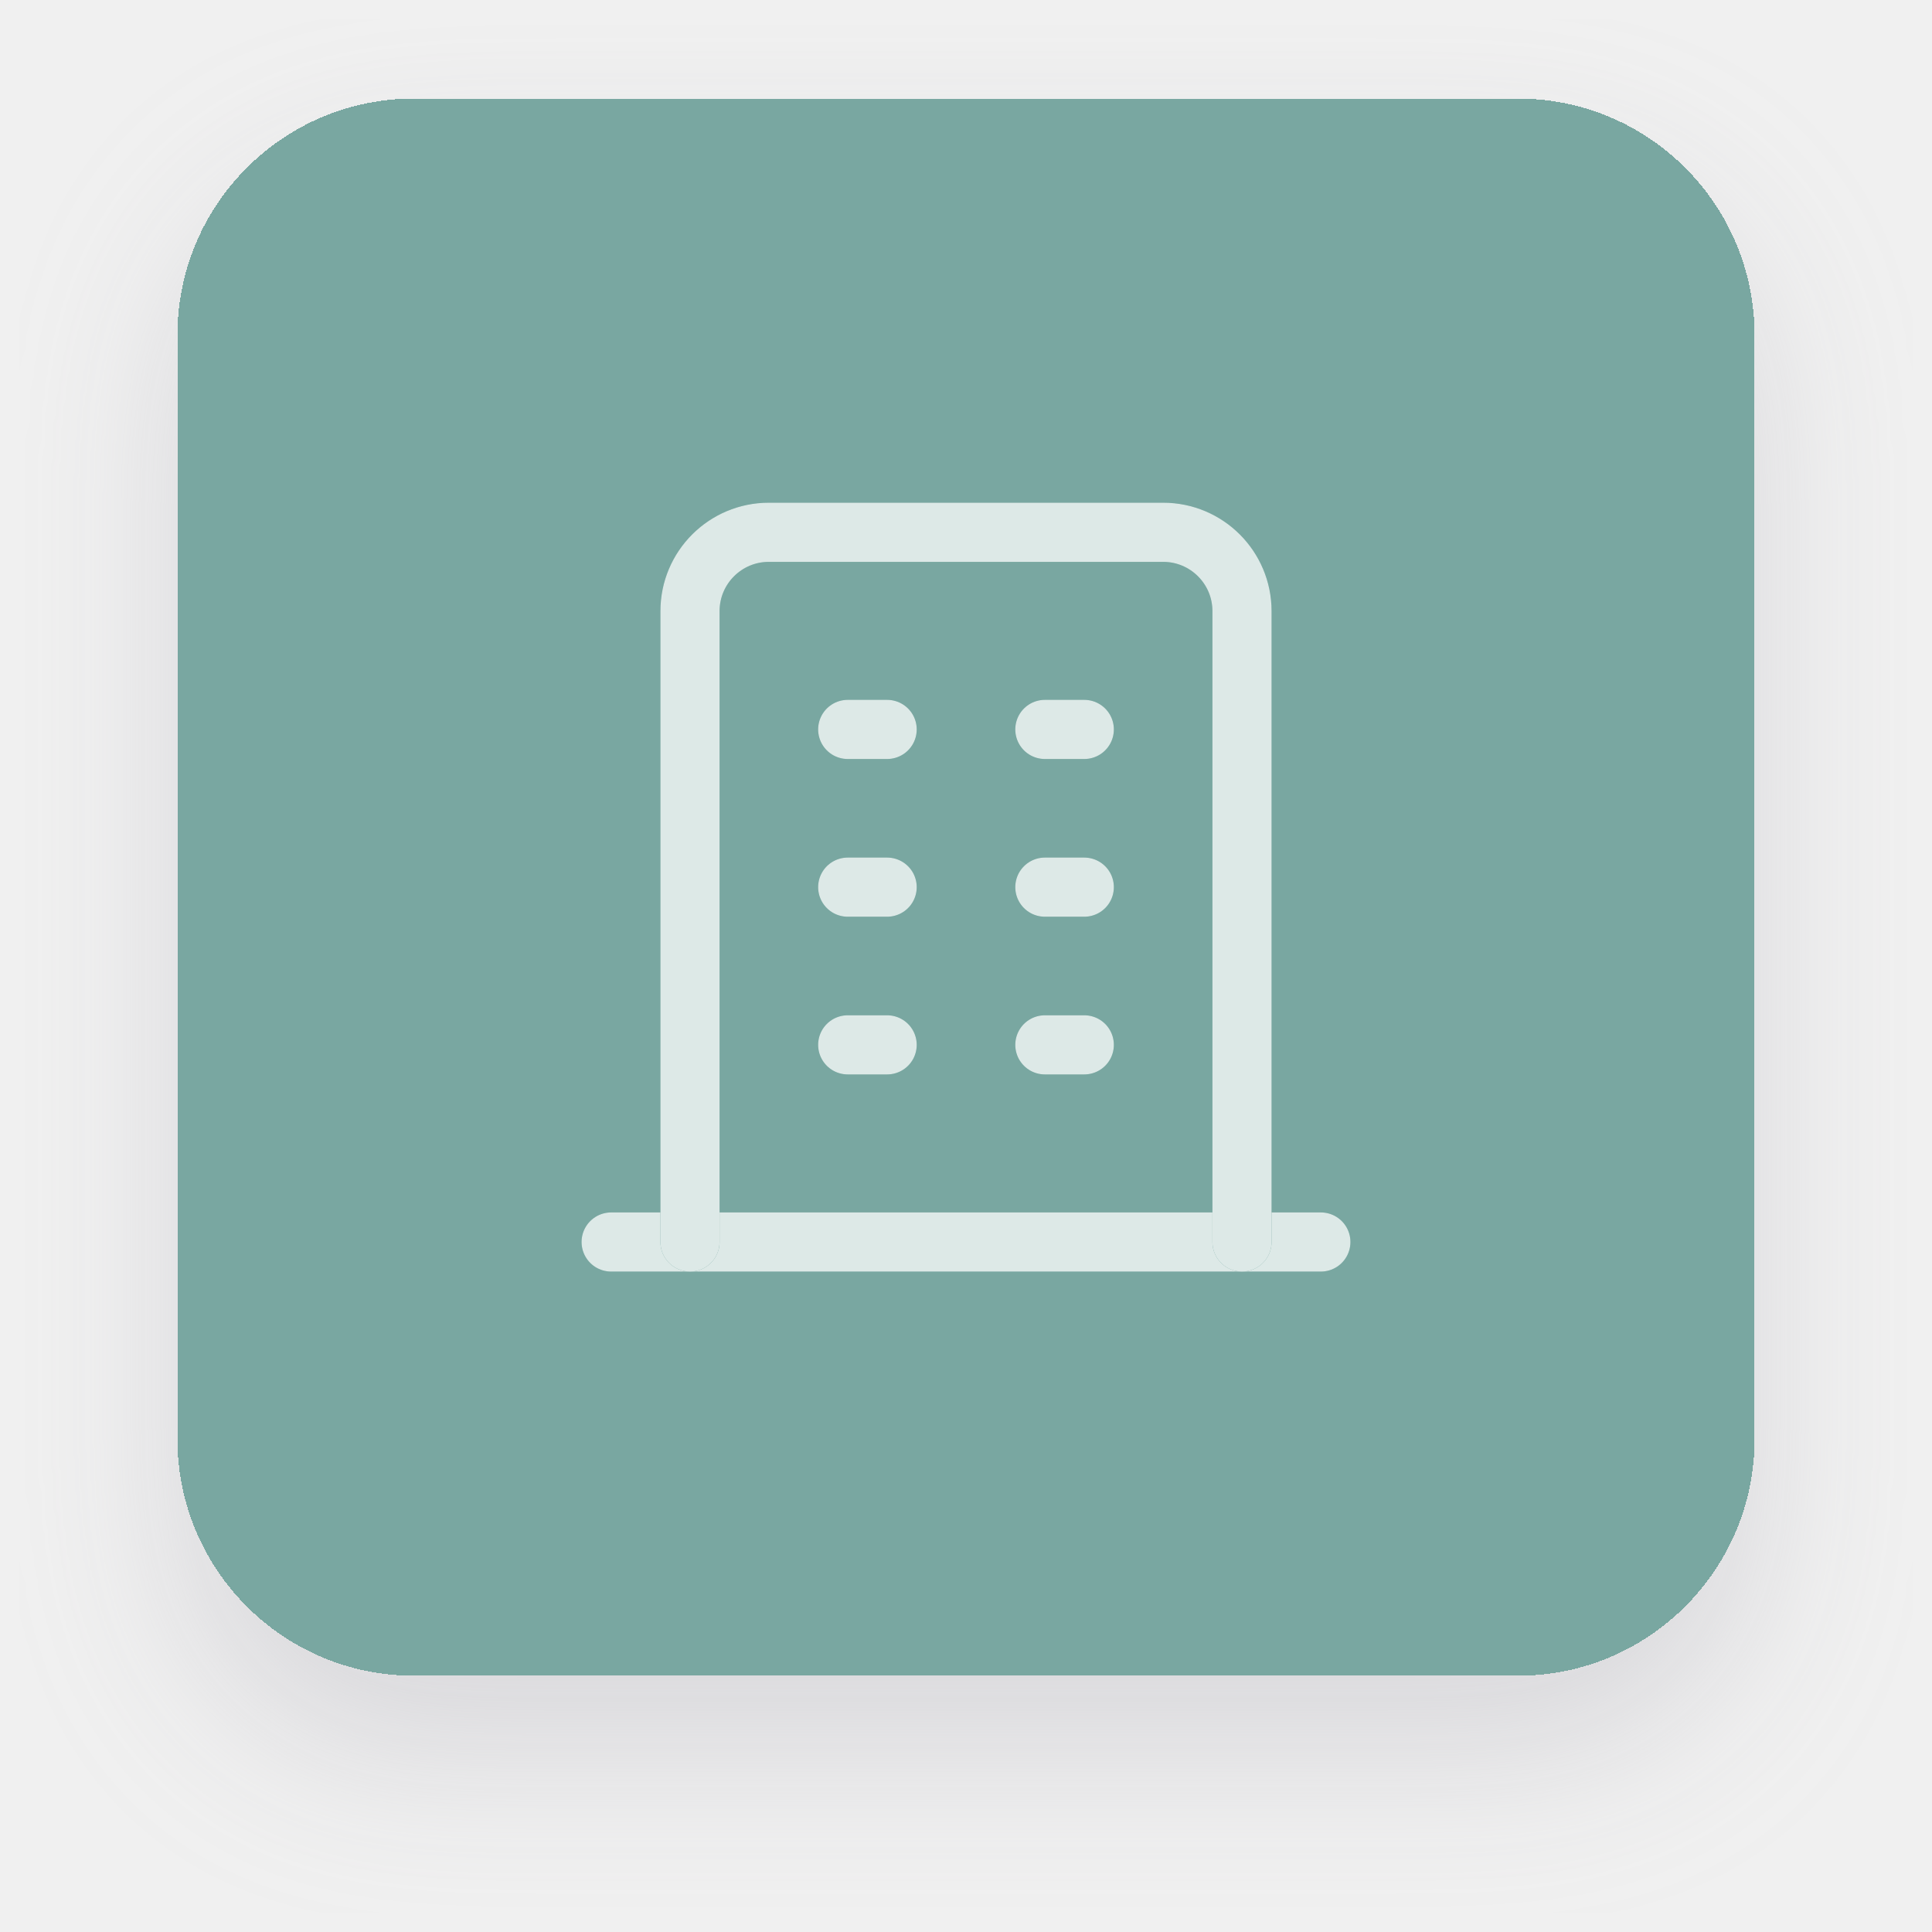
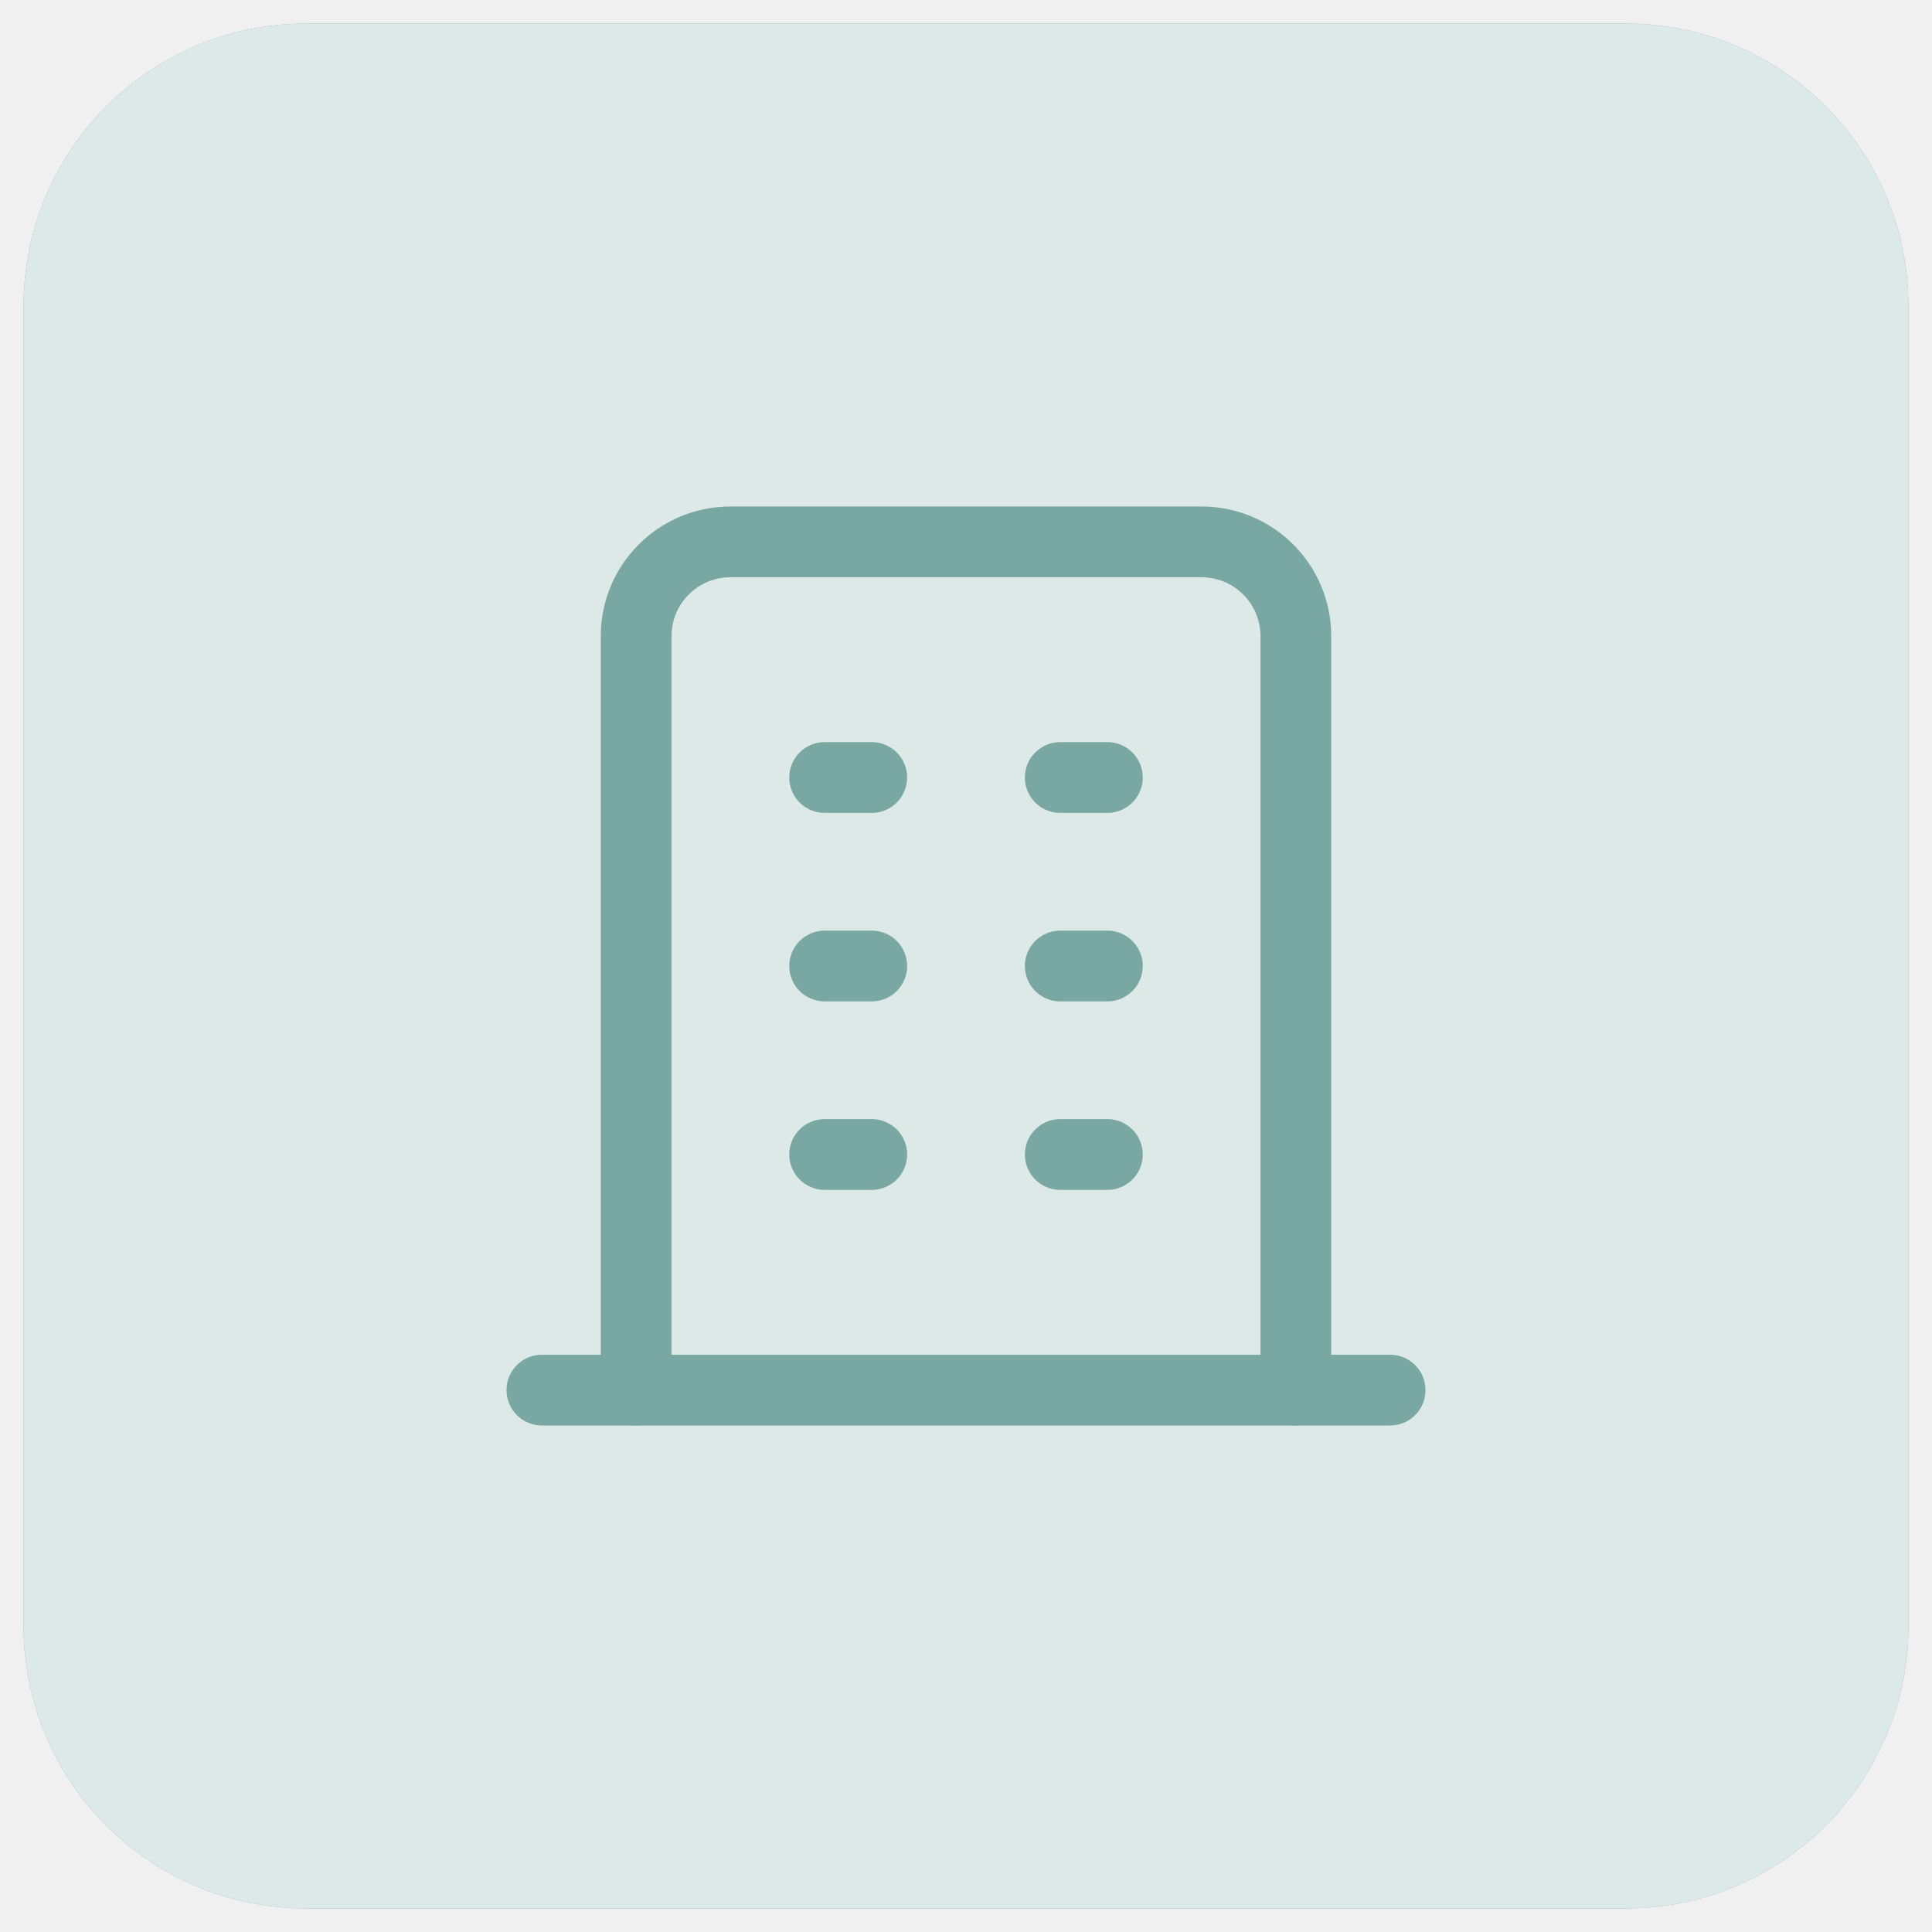
- <svg xmlns="http://www.w3.org/2000/svg" width="49" height="49" viewBox="0 0 49 49" fill="none">
-   <g filter="url(#filter0_d_24_115)">
-     <rect x="4.5" y="2.5" width="40" height="40" rx="6" fill="#579189" shape-rendering="crispEdges" />
-     <rect x="4.5" y="2.5" width="40" height="40" rx="6" fill="white" fill-opacity="0.2" shape-rendering="crispEdges" />
-     <path d="M15.5 31.5H33.5" stroke="#579189" stroke-width="1.5" stroke-linecap="round" stroke-linejoin="round" />
-     <path d="M15.5 31.5H33.5" stroke="white" stroke-opacity="0.8" stroke-width="1.5" stroke-linecap="round" stroke-linejoin="round" />
-     <path d="M21.5 18.5H22.5" stroke="#579189" stroke-width="1.5" stroke-linecap="round" stroke-linejoin="round" />
-     <path d="M21.5 18.5H22.5" stroke="white" stroke-opacity="0.8" stroke-width="1.5" stroke-linecap="round" stroke-linejoin="round" />
-     <path d="M21.5 22.5H22.5" stroke="#579189" stroke-width="1.5" stroke-linecap="round" stroke-linejoin="round" />
-     <path d="M21.5 22.5H22.5" stroke="white" stroke-opacity="0.8" stroke-width="1.5" stroke-linecap="round" stroke-linejoin="round" />
-     <path d="M21.5 26.5H22.5" stroke="#579189" stroke-width="1.5" stroke-linecap="round" stroke-linejoin="round" />
-     <path d="M21.5 26.5H22.5" stroke="white" stroke-opacity="0.8" stroke-width="1.5" stroke-linecap="round" stroke-linejoin="round" />
-     <path d="M26.5 18.5H27.5" stroke="#579189" stroke-width="1.5" stroke-linecap="round" stroke-linejoin="round" />
-     <path d="M26.5 18.5H27.5" stroke="white" stroke-opacity="0.8" stroke-width="1.5" stroke-linecap="round" stroke-linejoin="round" />
-     <path d="M26.5 22.5H27.5" stroke="#579189" stroke-width="1.5" stroke-linecap="round" stroke-linejoin="round" />
-     <path d="M26.5 22.5H27.5" stroke="white" stroke-opacity="0.8" stroke-width="1.5" stroke-linecap="round" stroke-linejoin="round" />
-     <path d="M26.5 26.5H27.5" stroke="#579189" stroke-width="1.5" stroke-linecap="round" stroke-linejoin="round" />
-     <path d="M26.5 26.5H27.5" stroke="white" stroke-opacity="0.8" stroke-width="1.5" stroke-linecap="round" stroke-linejoin="round" />
-     <path d="M17.5 31.5V15.5C17.5 14.395 18.395 13.5 19.5 13.5H29.5C30.605 13.5 31.5 14.395 31.5 15.5V31.5" stroke="#579189" stroke-width="1.5" stroke-linecap="round" stroke-linejoin="round" />
-     <path d="M17.5 31.5V15.5C17.5 14.395 18.395 13.5 19.5 13.5H29.5C30.605 13.5 31.5 14.395 31.5 15.5V31.5" stroke="white" stroke-opacity="0.8" stroke-width="1.5" stroke-linecap="round" stroke-linejoin="round" />
-   </g>
-   <defs>
-     <filter id="filter0_d_24_115" x="0.5" y="0.5" width="48" height="48" filterUnits="userSpaceOnUse" color-interpolation-filters="sRGB">
-       <feFlood flood-opacity="0" result="BackgroundImageFix" />
-       <feColorMatrix in="SourceAlpha" type="matrix" values="0 0 0 0 0 0 0 0 0 0 0 0 0 0 0 0 0 0 127 0" result="hardAlpha" />
-       <feOffset dy="2" />
-       <feGaussianBlur stdDeviation="2" />
-       <feComposite in2="hardAlpha" operator="out" />
-       <feColorMatrix type="matrix" values="0 0 0 0 0.647 0 0 0 0 0.639 0 0 0 0 0.682 0 0 0 0.3 0" />
-       <feBlend mode="normal" in2="BackgroundImageFix" result="effect1_dropShadow_24_115" />
-       <feBlend mode="normal" in="SourceGraphic" in2="effect1_dropShadow_24_115" result="shape" />
-     </filter>
-   </defs>
+ <svg xmlns="http://www.w3.org/2000/svg" width="41" height="41" viewBox="0 0 41 41" fill="none">
+   <rect x="0.5" y="0.5" width="40" height="40" rx="6" fill="#579189" />
+   <rect x="0.5" y="0.5" width="40" height="40" rx="6" fill="white" fill-opacity="0.8" />
+   <path d="M11.5 29.5H29.5" stroke="#579189" stroke-width="1.5" stroke-linecap="round" stroke-linejoin="round" />
+   <path d="M11.5 29.5H29.5" stroke="white" stroke-opacity="0.2" stroke-width="1.5" stroke-linecap="round" stroke-linejoin="round" />
+   <path d="M17.5 16.5H18.5" stroke="#579189" stroke-width="1.5" stroke-linecap="round" stroke-linejoin="round" />
+   <path d="M17.5 16.5H18.5" stroke="white" stroke-opacity="0.2" stroke-width="1.5" stroke-linecap="round" stroke-linejoin="round" />
+   <path d="M17.5 20.5H18.5" stroke="#579189" stroke-width="1.5" stroke-linecap="round" stroke-linejoin="round" />
+   <path d="M17.5 20.5H18.5" stroke="white" stroke-opacity="0.2" stroke-width="1.5" stroke-linecap="round" stroke-linejoin="round" />
+   <path d="M17.5 24.5H18.5" stroke="#579189" stroke-width="1.5" stroke-linecap="round" stroke-linejoin="round" />
+   <path d="M17.5 24.5H18.5" stroke="white" stroke-opacity="0.2" stroke-width="1.5" stroke-linecap="round" stroke-linejoin="round" />
+   <path d="M22.5 16.5H23.5" stroke="#579189" stroke-width="1.5" stroke-linecap="round" stroke-linejoin="round" />
+   <path d="M22.5 16.5H23.5" stroke="white" stroke-opacity="0.2" stroke-width="1.5" stroke-linecap="round" stroke-linejoin="round" />
+   <path d="M22.5 20.5H23.5" stroke="#579189" stroke-width="1.5" stroke-linecap="round" stroke-linejoin="round" />
+   <path d="M22.5 20.5H23.5" stroke="white" stroke-opacity="0.2" stroke-width="1.5" stroke-linecap="round" stroke-linejoin="round" />
+   <path d="M22.5 24.5H23.5" stroke="#579189" stroke-width="1.5" stroke-linecap="round" stroke-linejoin="round" />
+   <path d="M22.5 24.5H23.5" stroke="white" stroke-opacity="0.2" stroke-width="1.5" stroke-linecap="round" stroke-linejoin="round" />
+   <path d="M13.5 29.5V13.5C13.5 12.395 14.395 11.5 15.5 11.5H25.5C26.605 11.5 27.5 12.395 27.5 13.5V29.5" stroke="#579189" stroke-width="1.5" stroke-linecap="round" stroke-linejoin="round" />
+   <path d="M13.5 29.5V13.5C13.5 12.395 14.395 11.5 15.5 11.5H25.5C26.605 11.5 27.5 12.395 27.5 13.5V29.5" stroke="white" stroke-opacity="0.2" stroke-width="1.5" stroke-linecap="round" stroke-linejoin="round" />
</svg>
